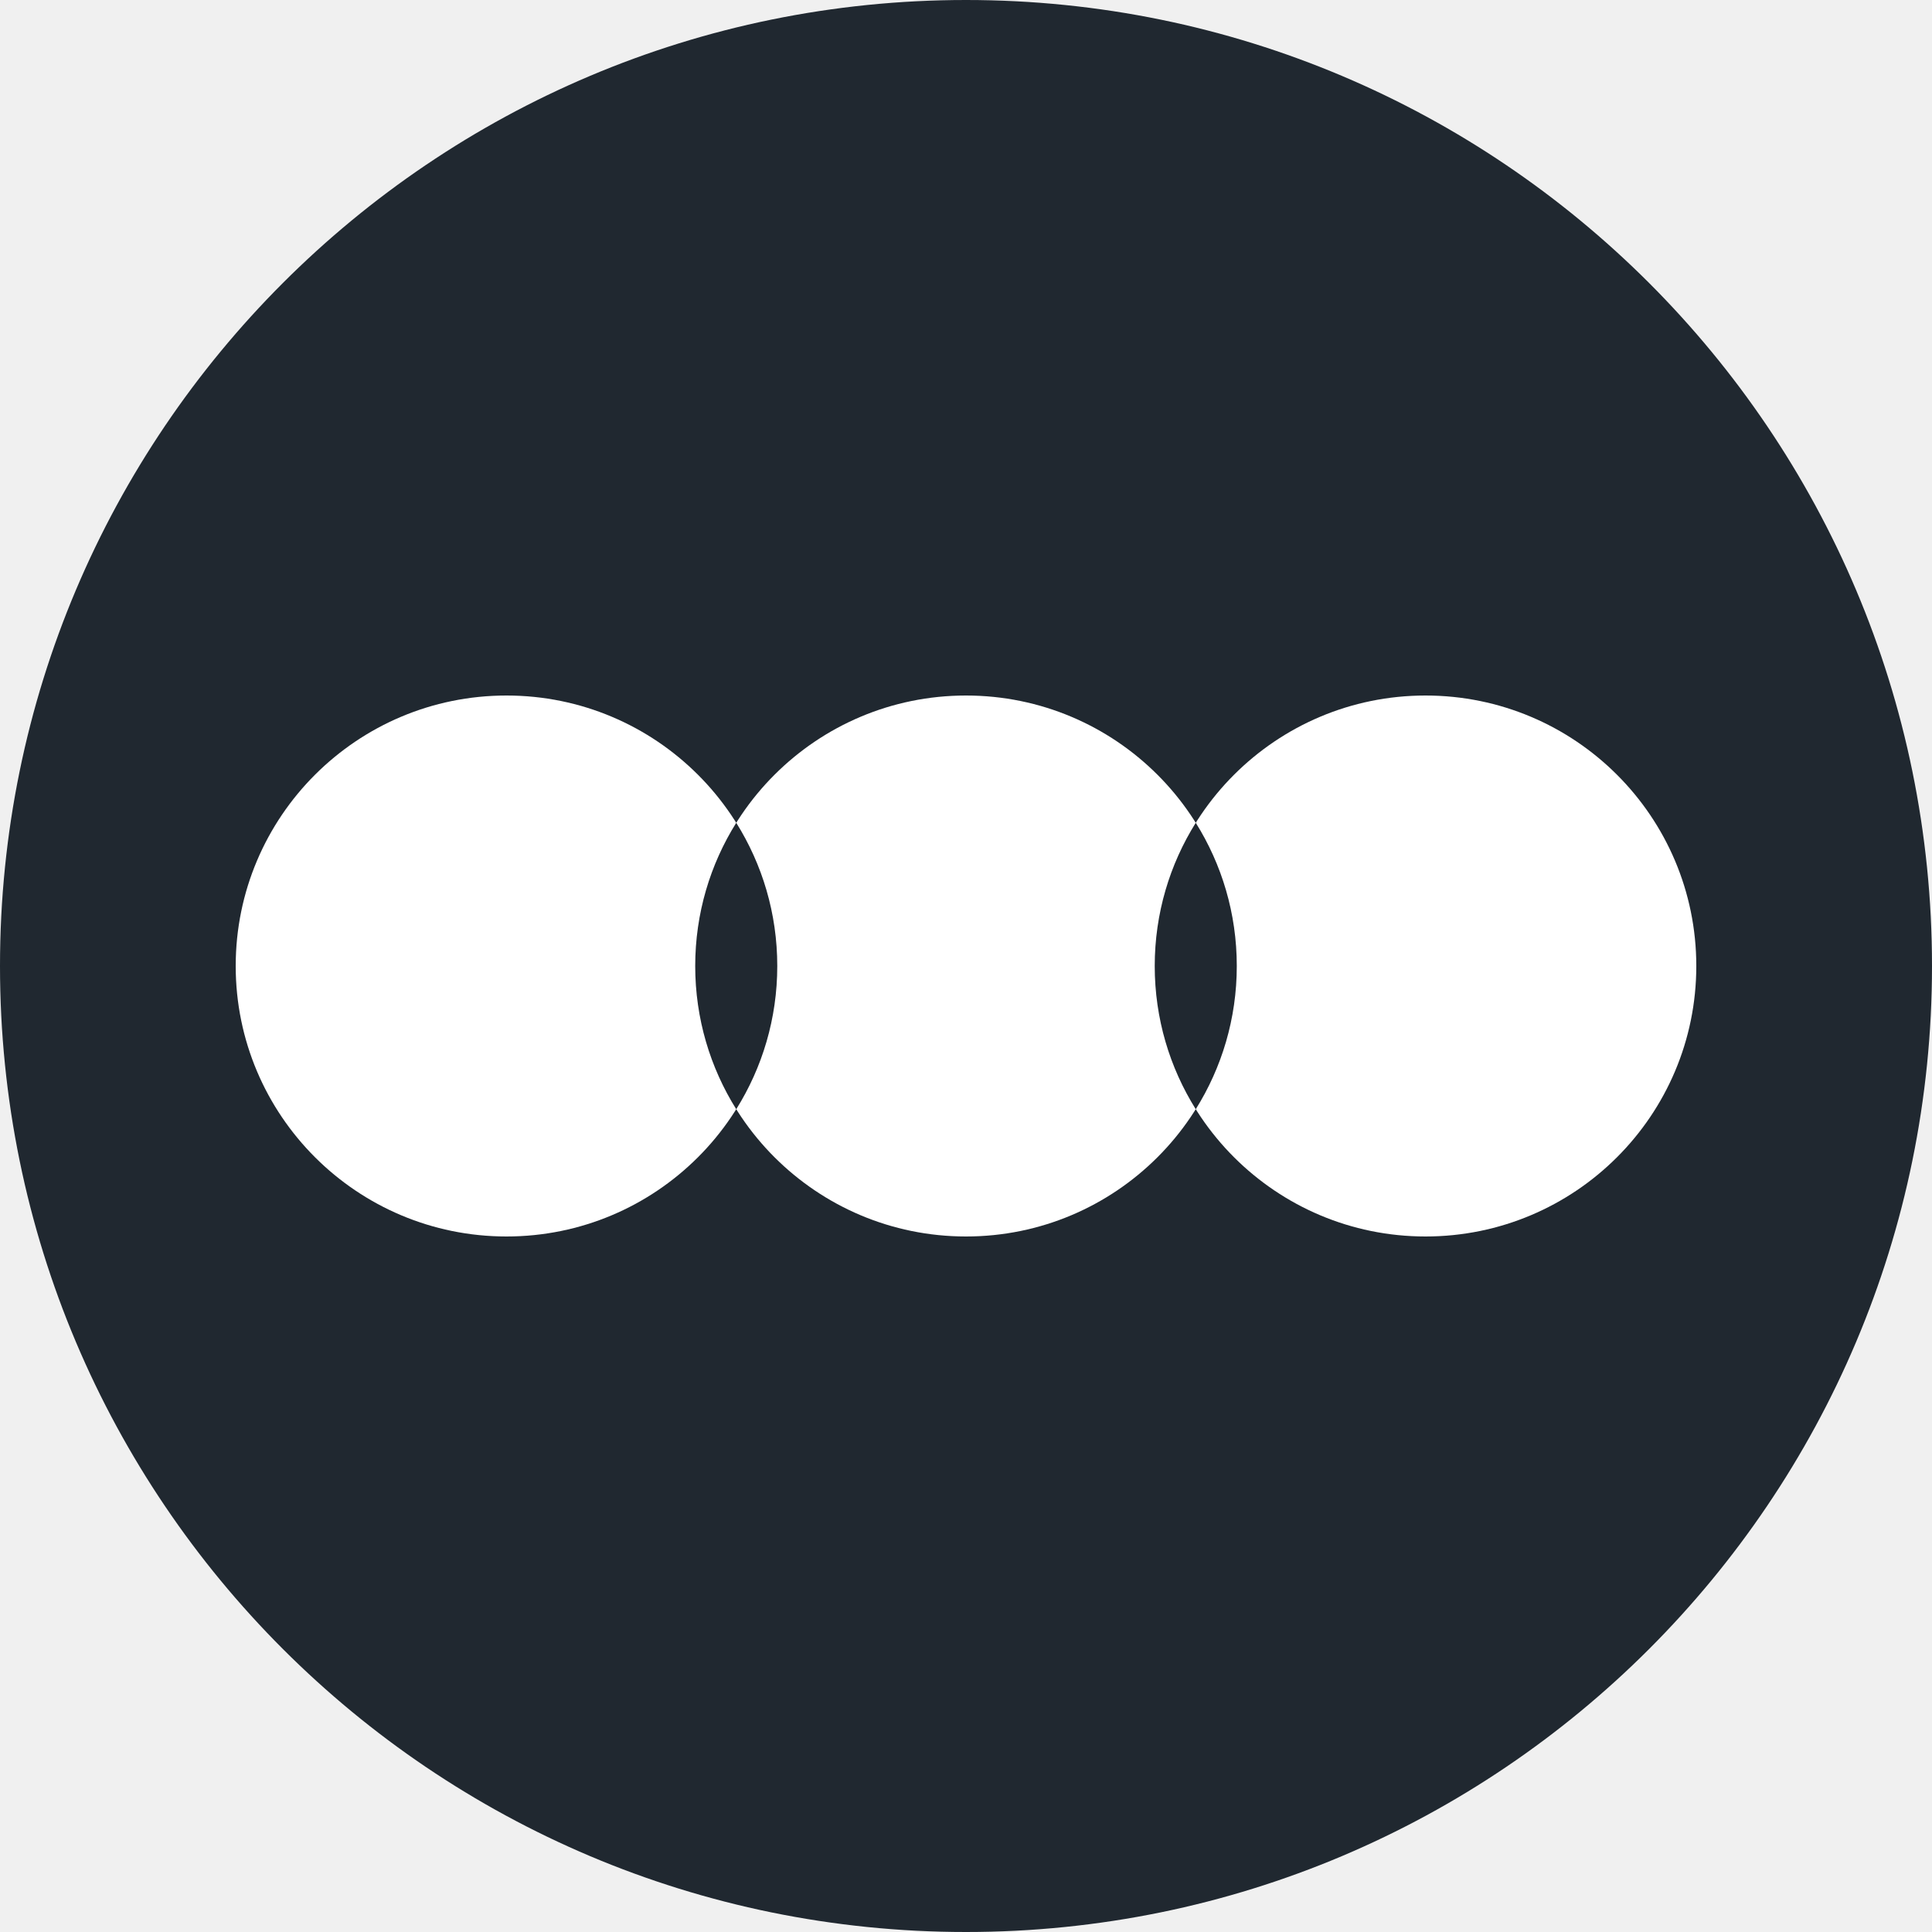
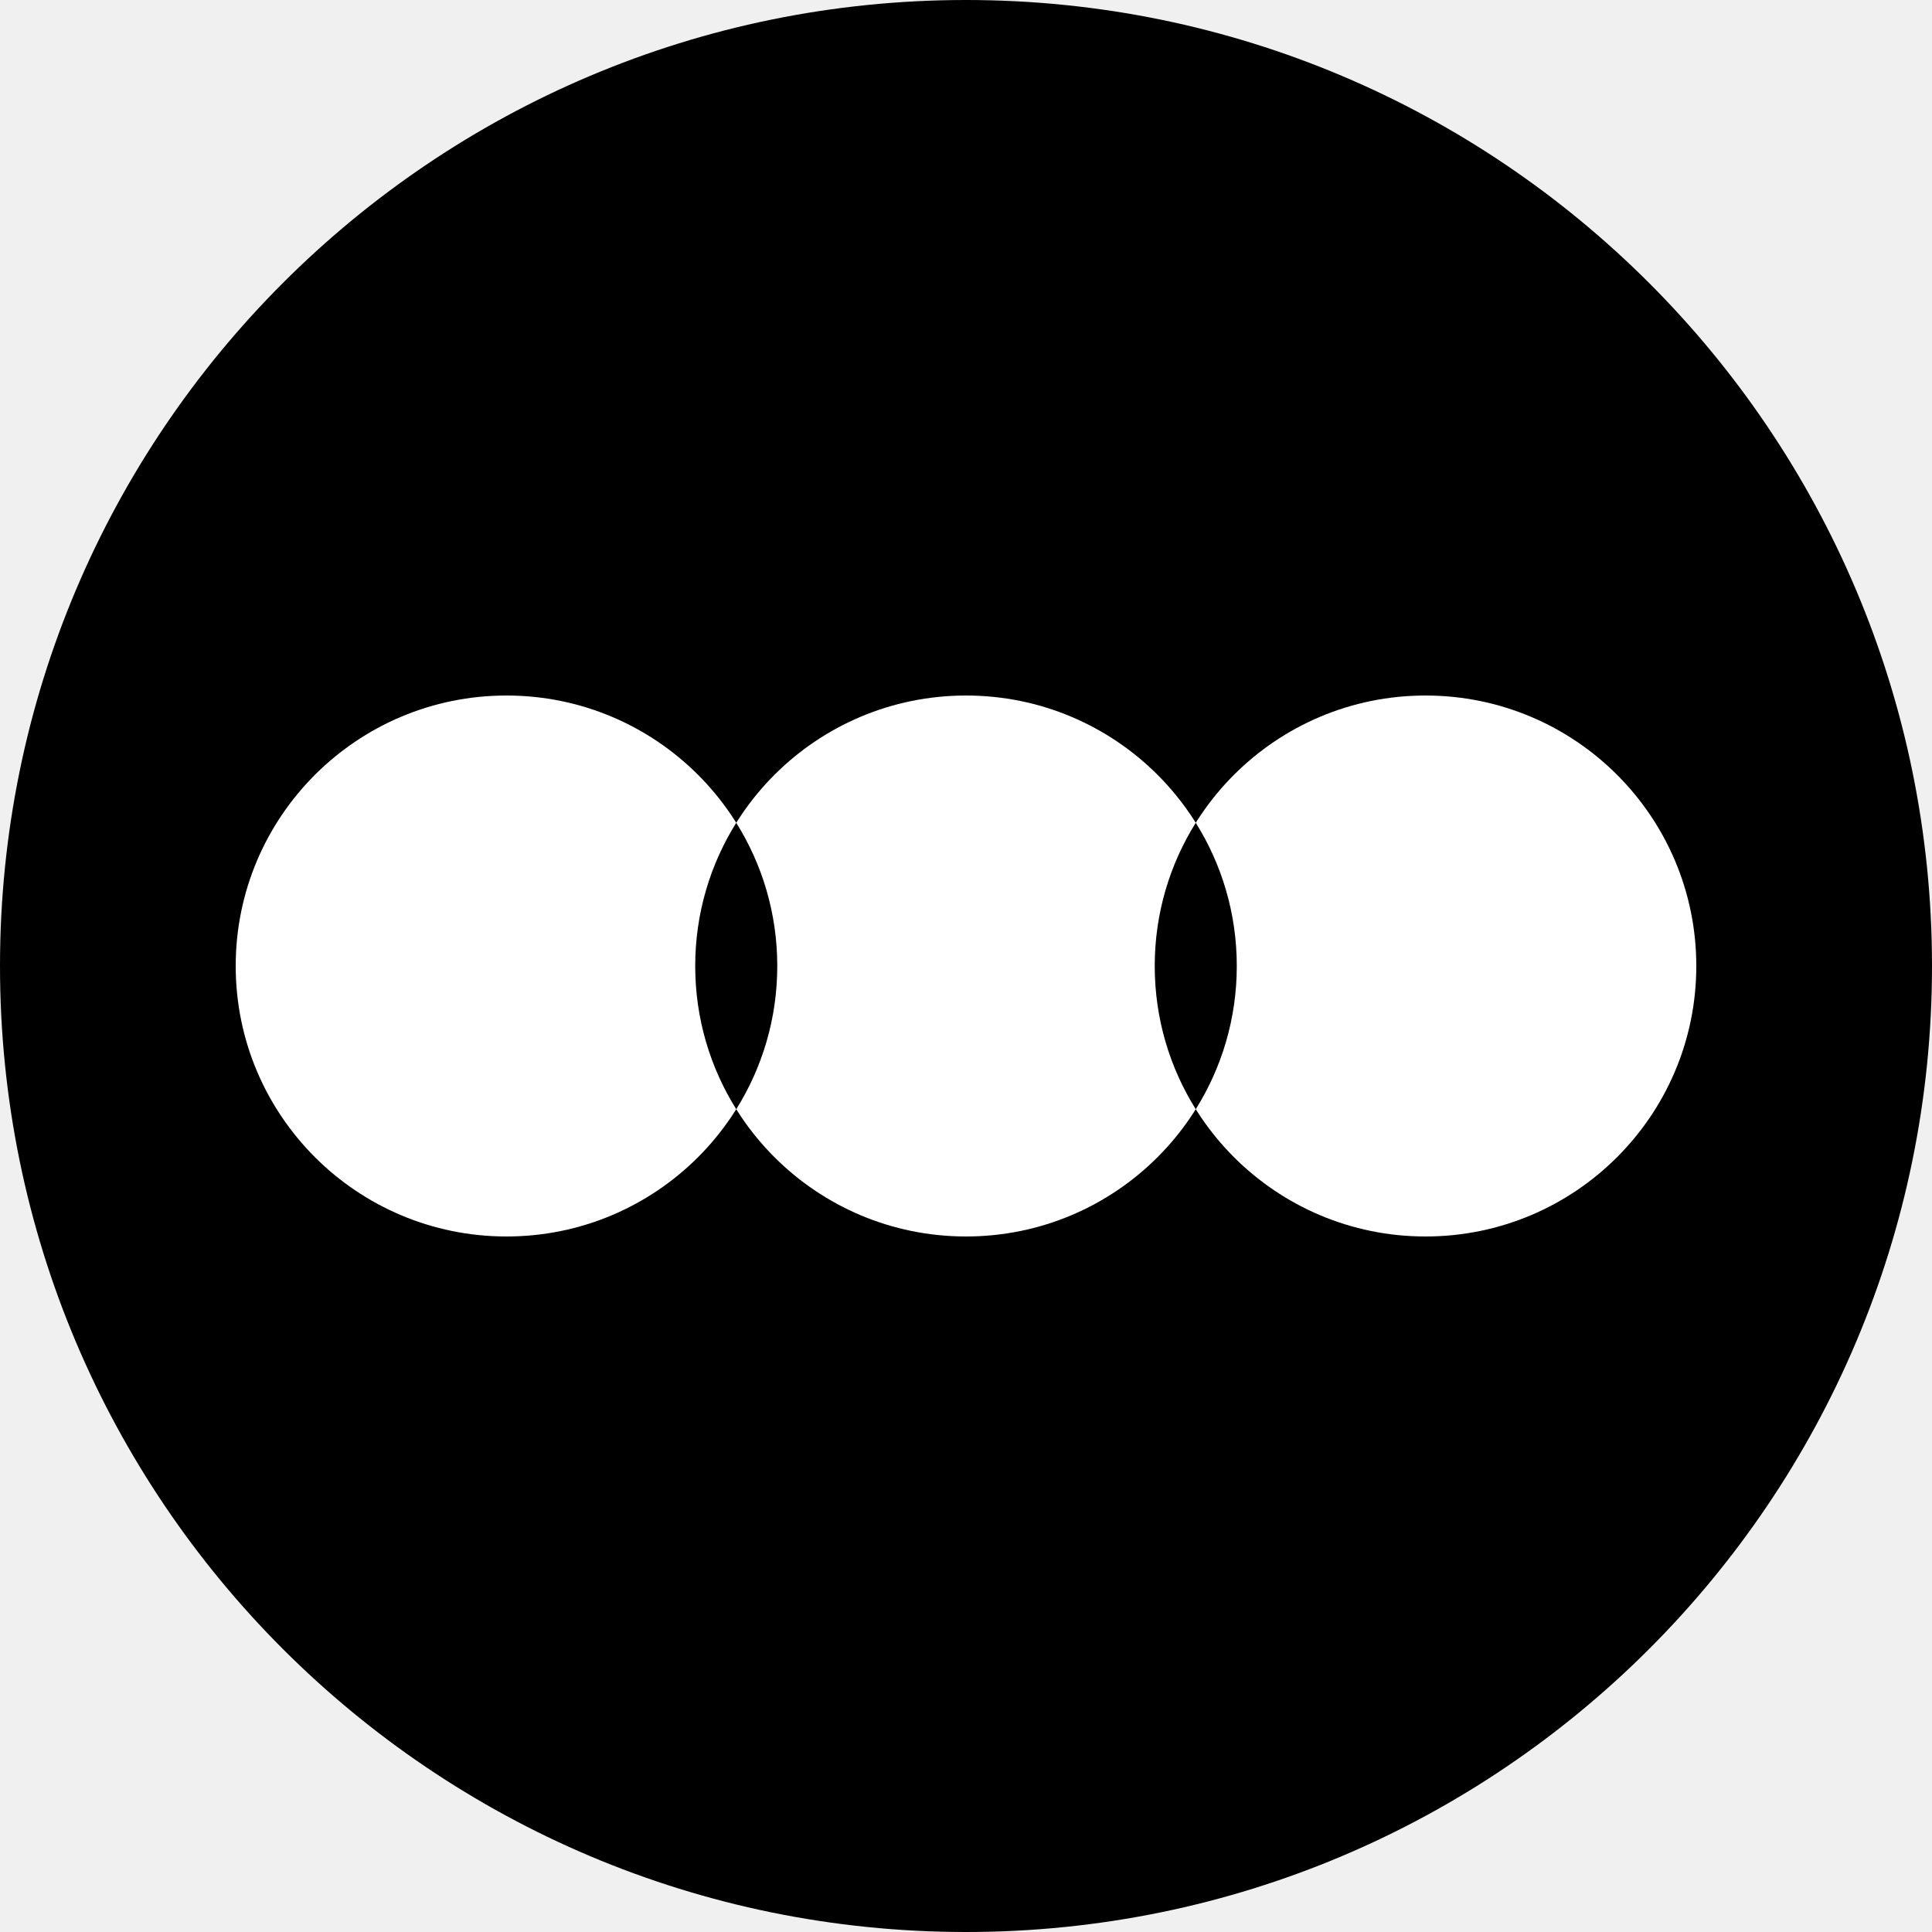
<svg xmlns="http://www.w3.org/2000/svg" xmlns:xlink="http://www.w3.org/1999/xlink" width="500px" height="500px" viewBox="0 0 500 500" version="1.1">
  <defs>
    <rect id="path-1" x="0" y="0" width="129.847" height="141.443" />
    <rect id="path-3" x="0" y="0" width="129.847" height="141.443" />
  </defs>
  <g id="letterboxd-decal-dots-pos-mono" stroke="none" stroke-width="1" fill="none" fill-rule="evenodd">
-     <circle id="Circle" fill="#202830" cx="250" cy="250" r="250" />
+     <circle id="Circle" fill="#000000" cx="250" cy="250" r="250" />
    <g id="Dots" transform="translate(61, 180)">
      <ellipse id="Green" fill="#FFFFFF" cx="189" cy="70" rx="70.079" ry="70" />
      <g id="Blue" transform="translate(248.1527, 0)">
        <mask id="mask-2" fill="white">
          <use xlink:href="#path-1" />
        </mask>
        <g id="Mask" />
        <ellipse fill="#FFFFFF" mask="url(#mask-2)" cx="59.769" cy="70" rx="70.079" ry="70" />
      </g>
      <g id="Orange">
        <mask id="mask-4" fill="white">
          <use xlink:href="#path-3" />
        </mask>
        <g id="Mask" />
        <ellipse fill="#FFFFFF" mask="url(#mask-4)" cx="70.079" cy="70" rx="70.079" ry="70" />
      </g>
-       <path d="M129.539,107.063 C122.81,96.315 118.921,83.611 118.921,70 C118.921,56.389 122.81,43.685 129.539,32.937 C136.268,43.685 140.157,56.389 140.157,70 C140.157,83.611 136.268,96.315 129.539,107.063 L129.539,107.063 Z" id="Overlap" fill="#202830" />
-       <path d="M248.461,32.937 C255.19,43.685 259.079,56.389 259.079,70 C259.079,83.611 255.19,96.315 248.461,107.063 C241.732,96.315 237.843,83.611 237.843,70 C237.843,56.389 241.732,43.685 248.461,32.937 L248.461,32.937 Z" id="Overlap" fill="#202830" />
+       <path d="M129.539,107.063 C122.81,96.315 118.921,83.611 118.921,70 C118.921,56.389 122.81,43.685 129.539,32.937 C136.268,43.685 140.157,56.389 140.157,70 C140.157,83.611 136.268,96.315 129.539,107.063 L129.539,107.063 Z" id="Overlap" fill="#000000" />
+       <path d="M248.461,32.937 C255.19,43.685 259.079,56.389 259.079,70 C259.079,83.611 255.19,96.315 248.461,107.063 C241.732,96.315 237.843,83.611 237.843,70 C237.843,56.389 241.732,43.685 248.461,32.937 L248.461,32.937 Z" id="Overlap" fill="#000000" />
    </g>
  </g>
</svg>
